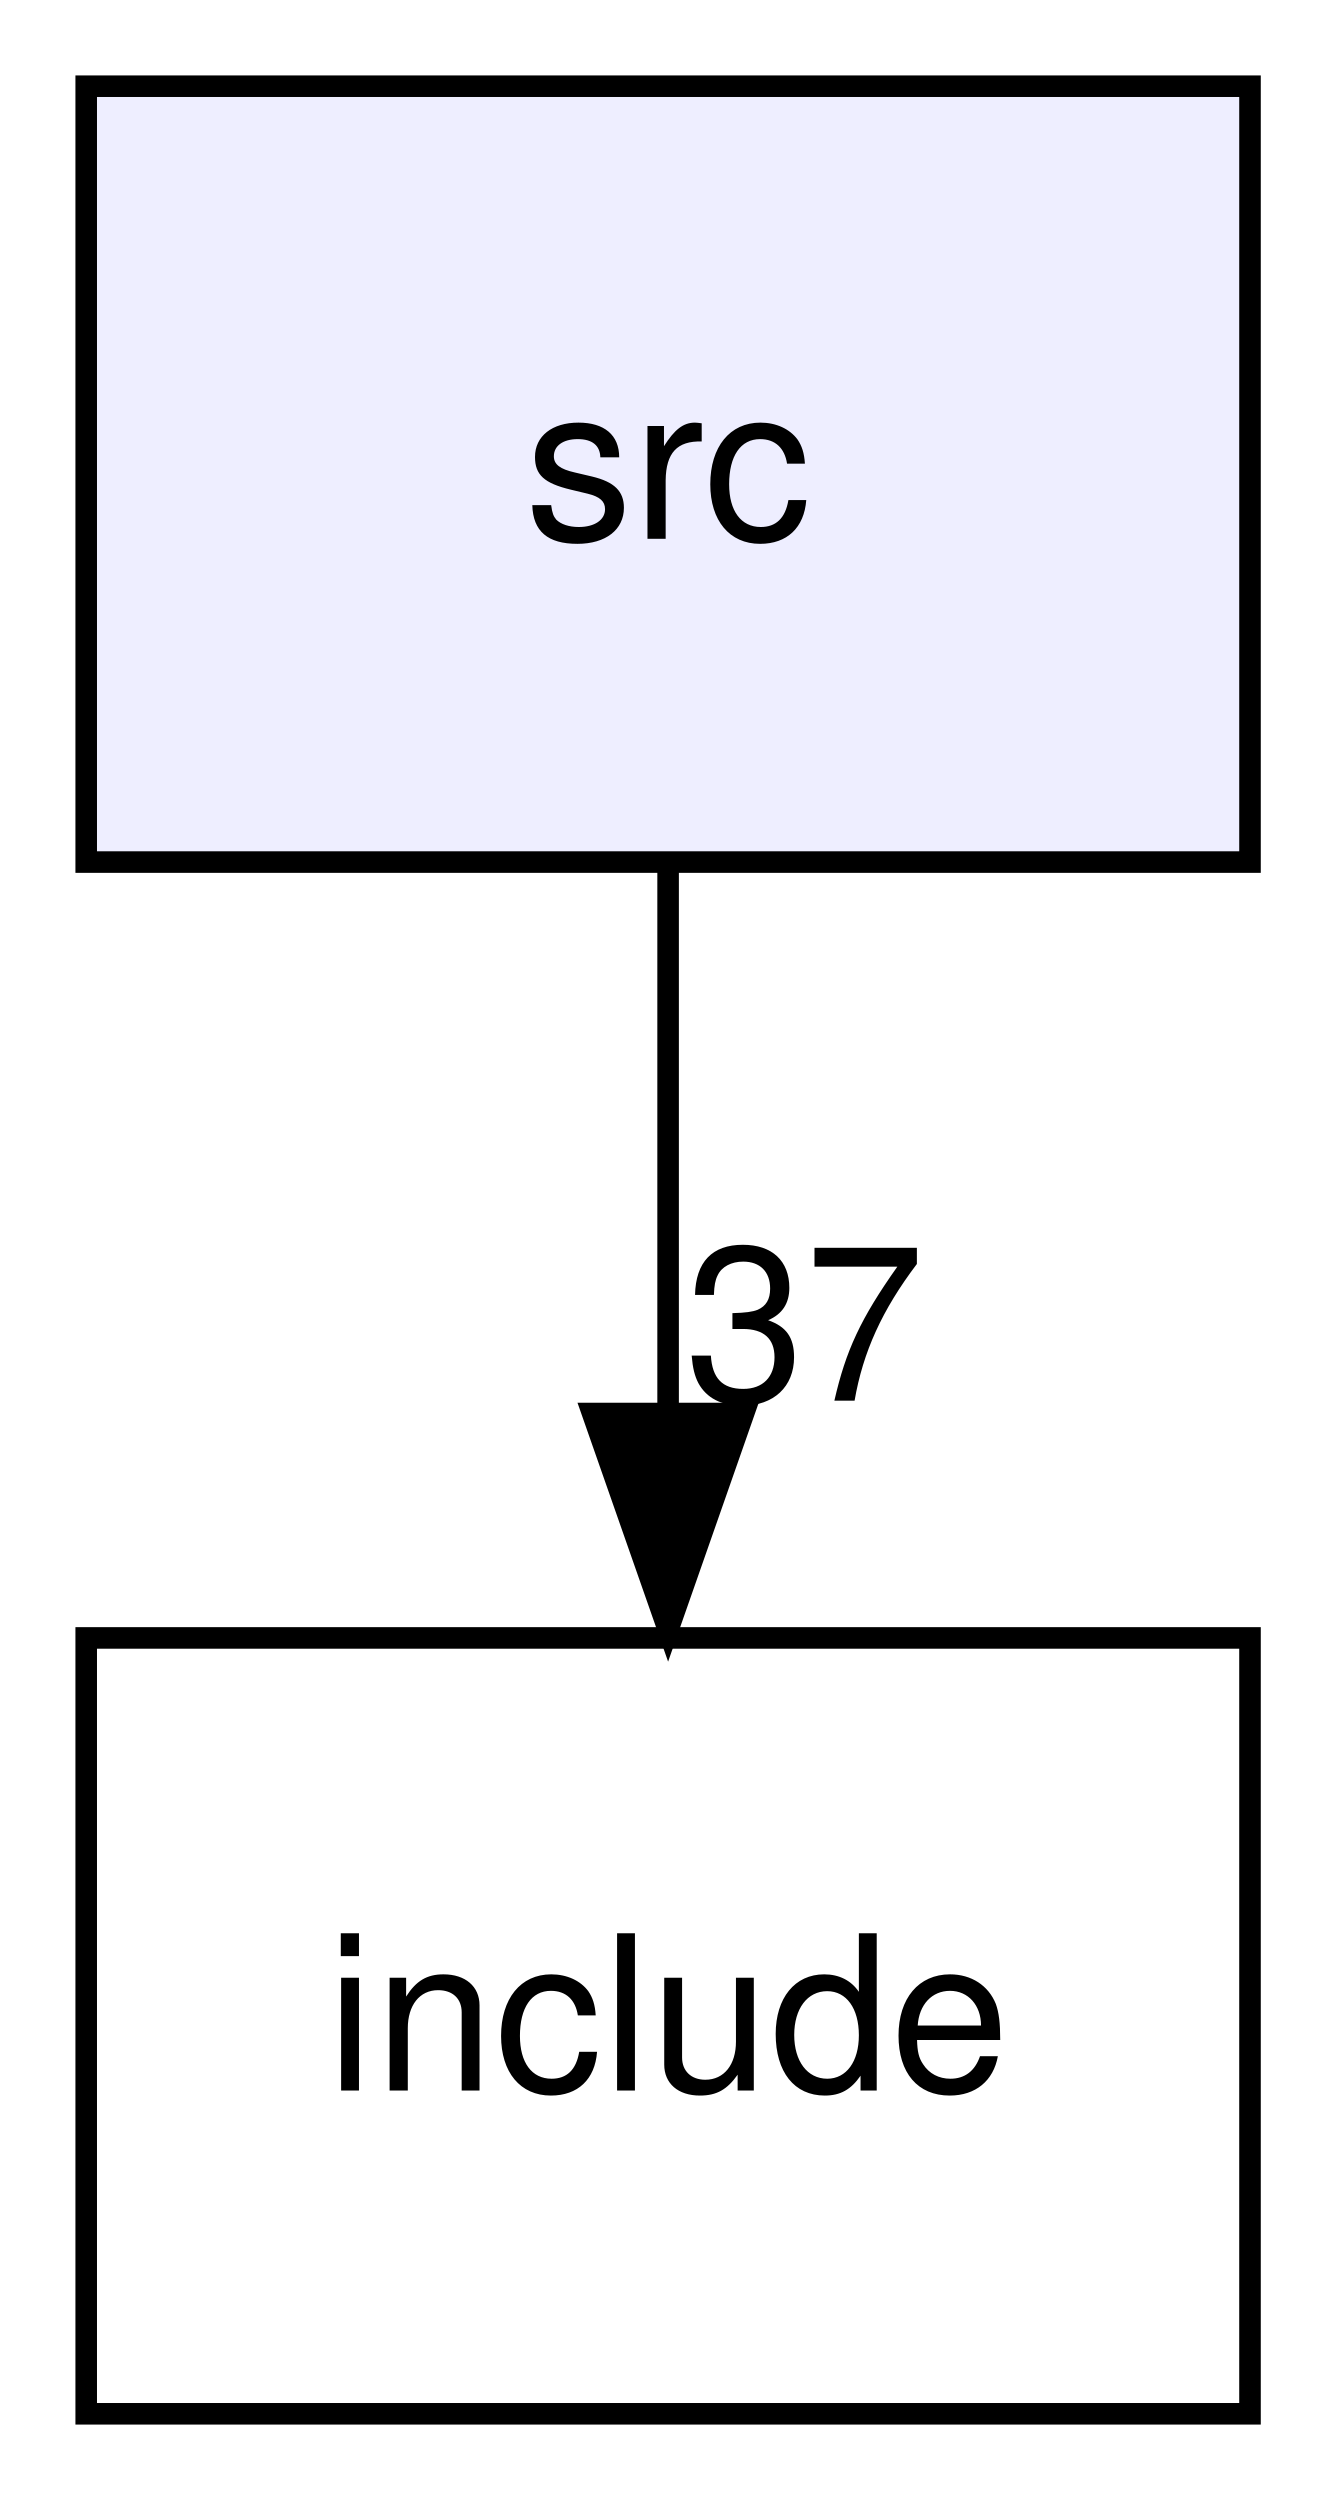
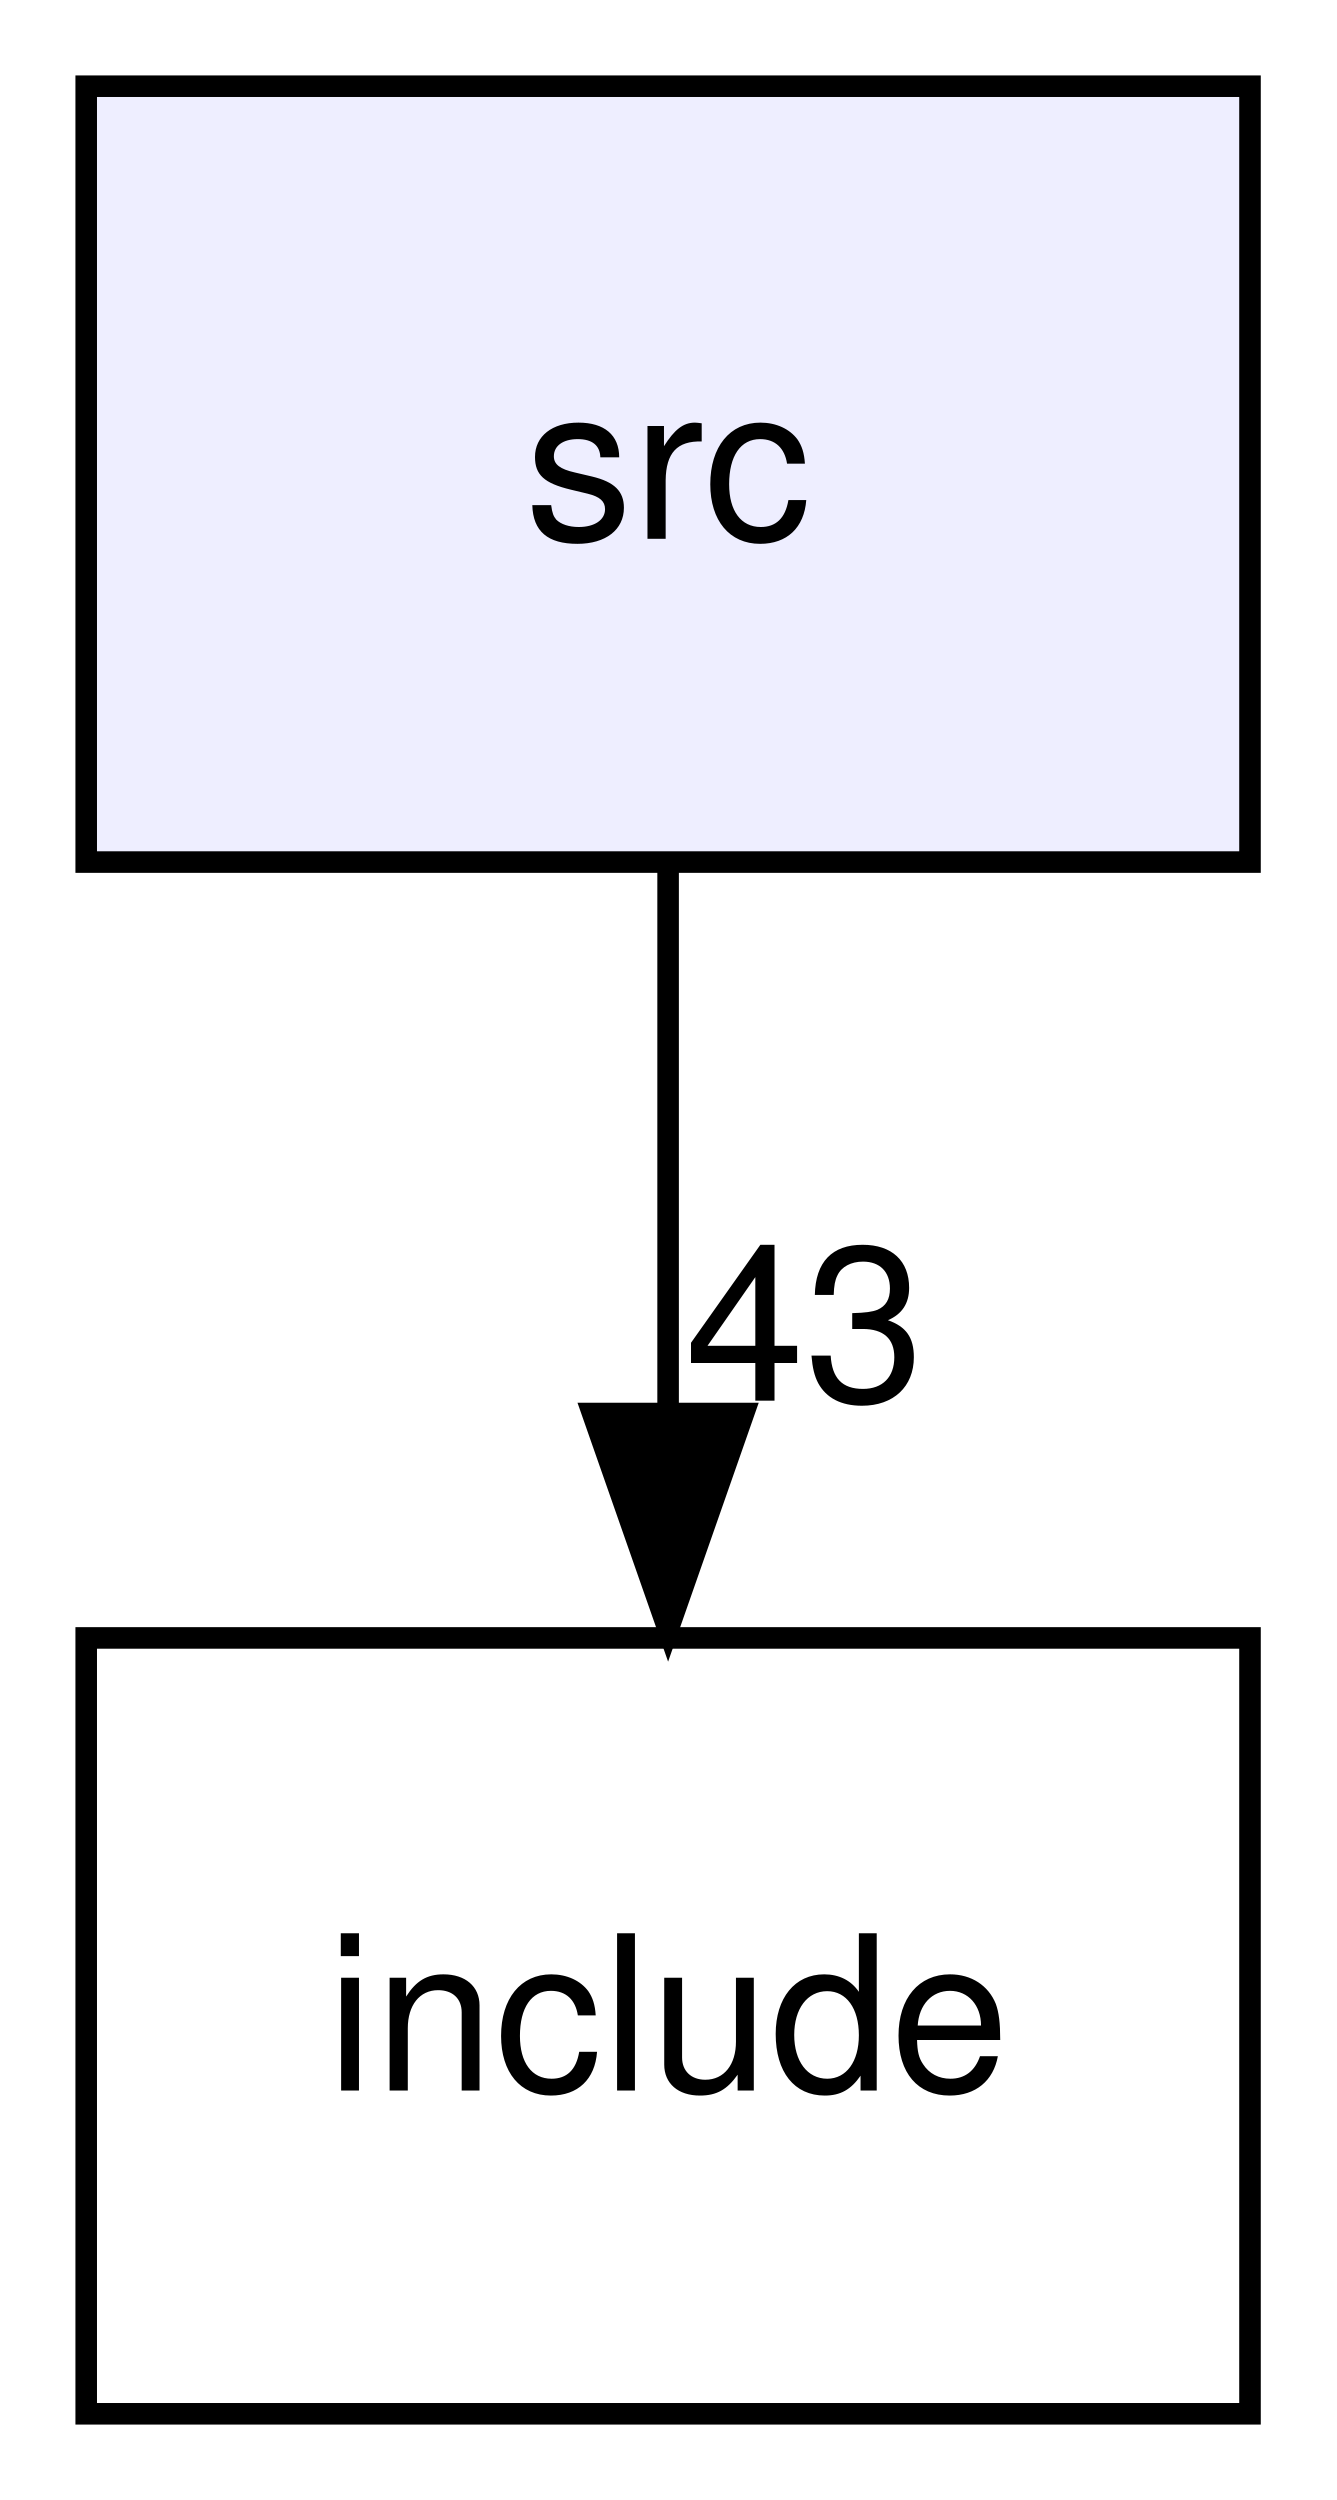
<svg xmlns="http://www.w3.org/2000/svg" xmlns:xlink="http://www.w3.org/1999/xlink" width="62pt" height="116pt" viewBox="0.00 0.00 62.00 116.00">
  <g id="graph0" class="graph" transform="scale(1 1) rotate(0) translate(4 112)">
    <g id="node1" class="node">
      <g id="a_node1">
        <a xlink:href="dir_68267d1309a1af8e8297ef4c3efbcdba.html" target="_top" xlink:title="src">
          <polygon fill="#eeeeff" stroke="#000000" points="54,-108 0,-108 0,-72 54,-72 54,-108" />
          <text text-anchor="middle" x="27" y="-87" font-family="Helvetica,sans-Serif" font-size="10.00" fill="#000000">src</text>
        </a>
      </g>
    </g>
    <g id="node2" class="node">
      <g id="a_node2">
        <a xlink:href="dir_d44c64559bbebec7f509842c48db8b23.html" target="_top" xlink:title="include">
          <polygon fill="none" stroke="#000000" points="54,-36 0,-36 0,0 54,0 54,-36" />
          <text text-anchor="middle" x="27" y="-15" font-family="Helvetica,sans-Serif" font-size="10.00" fill="#000000">include</text>
        </a>
      </g>
    </g>
    <g id="edge1" class="edge">
      <path fill="none" stroke="#000000" d="M27,-71.831C27,-64.131 27,-54.974 27,-46.417" />
      <polygon fill="#000000" stroke="#000000" points="30.5,-46.413 27,-36.413 23.5,-46.413 30.5,-46.413" />
      <g id="a_edge1-headlabel">
-         <a xlink:href="dir_000001_000000.html" target="_top" xlink:title="37">
-           <text text-anchor="middle" x="33.339" y="-47.008" font-family="Helvetica,sans-Serif" font-size="10.00" fill="#000000">37</text>
+         <a xlink:href="dir_000001_000000.html" target="_top" xlink:title="43">
+           <text text-anchor="middle" x="33.339" y="-47.008" font-family="Helvetica,sans-Serif" font-size="10.00" fill="#000000">43</text>
        </a>
      </g>
    </g>
  </g>
</svg>
